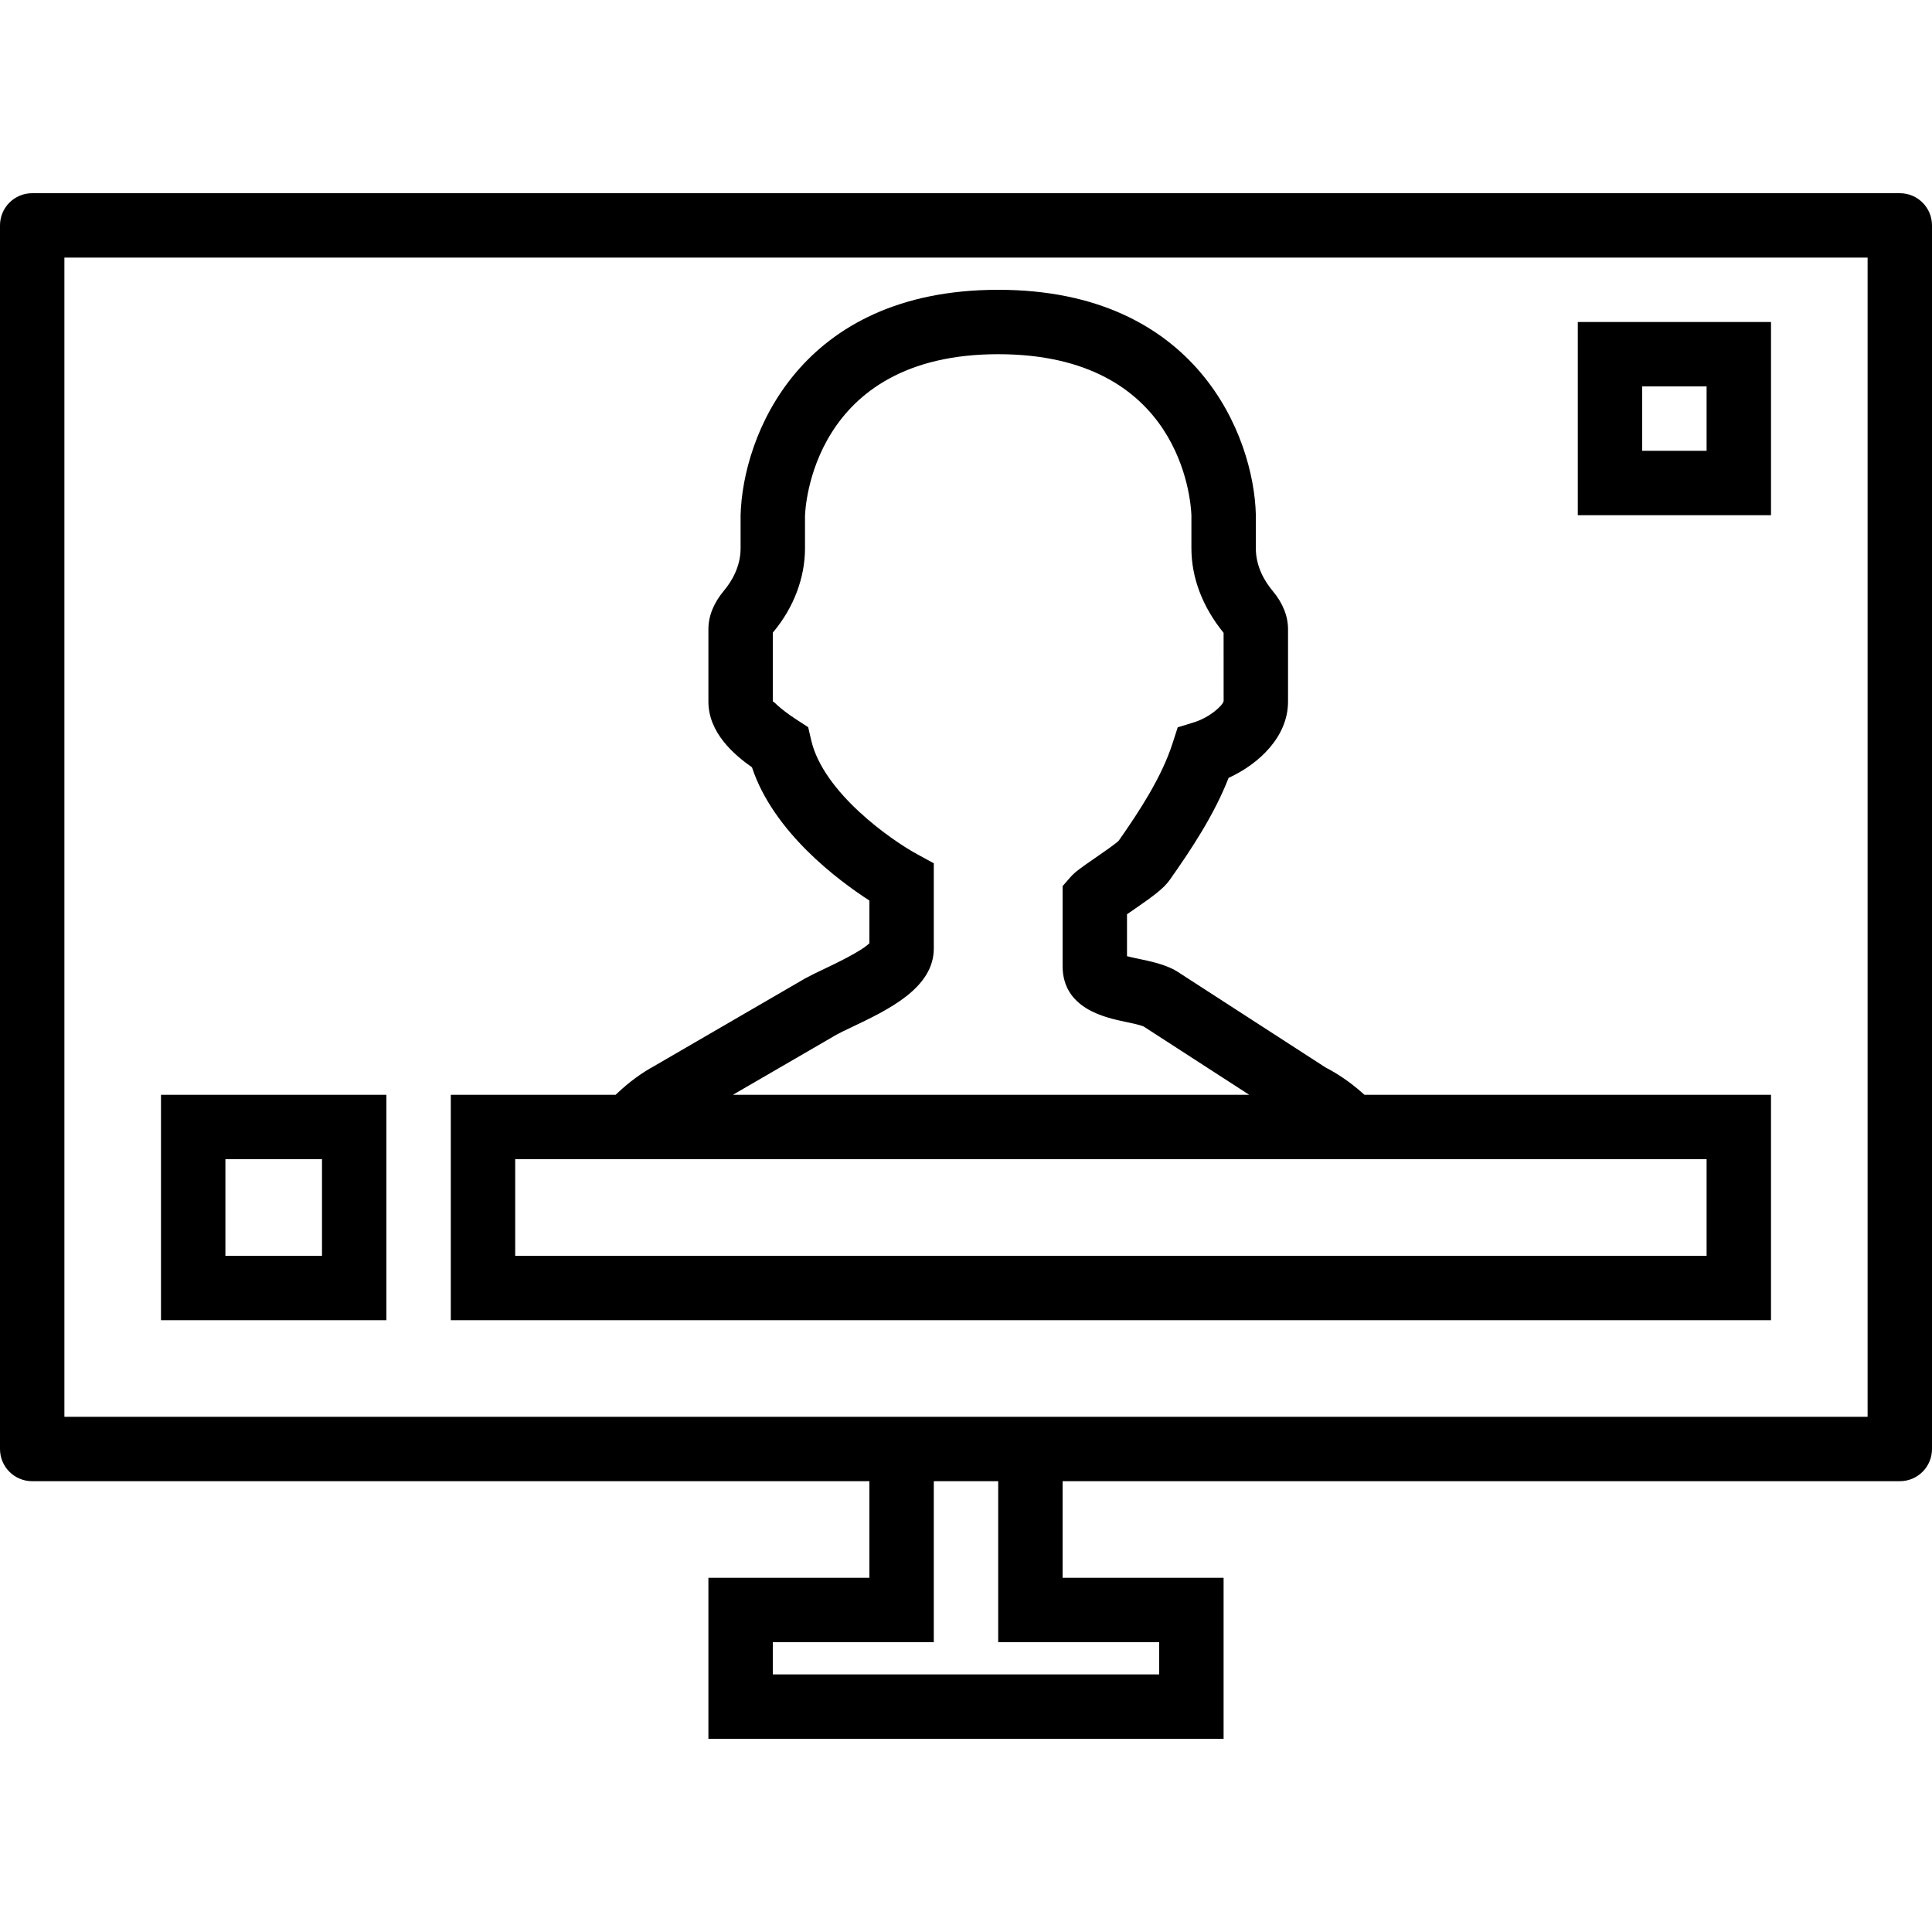
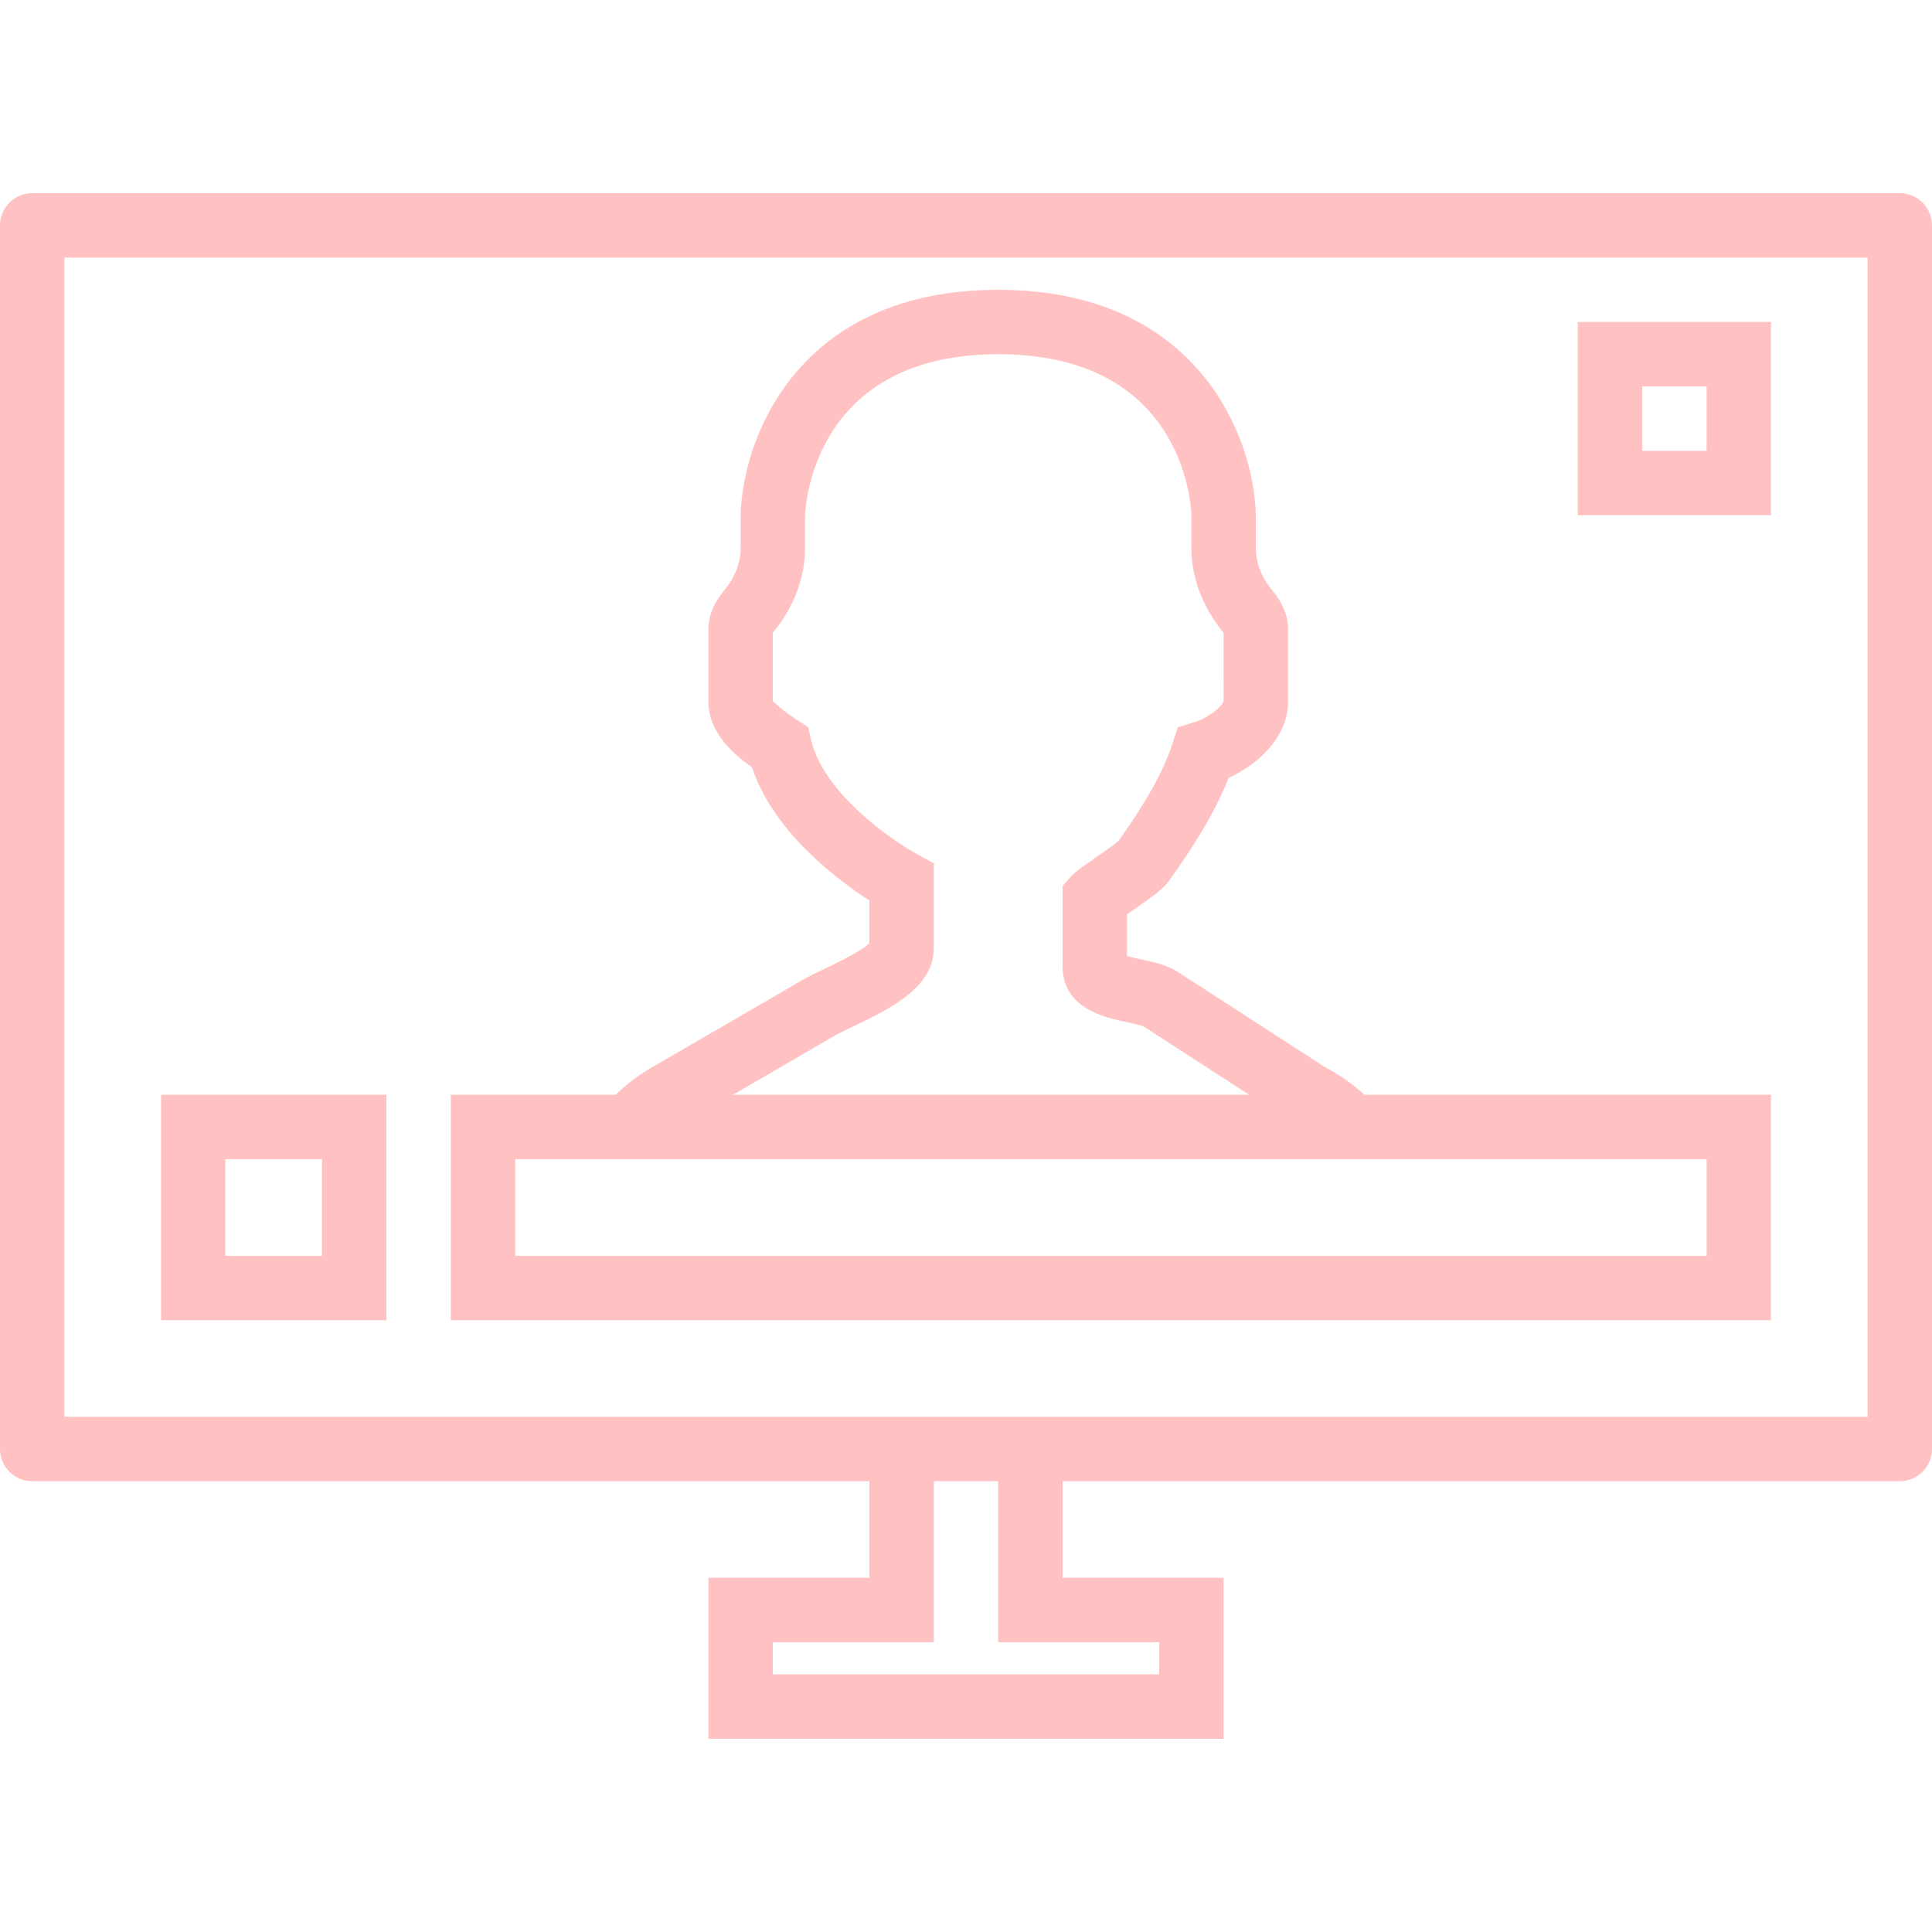
<svg xmlns="http://www.w3.org/2000/svg" version="1.1" id="Capa_1" x="0px" y="0px" viewBox="0 0 60 60" style="enable-background:new 0 0 60 60;" xml:space="preserve">
  <g>
-     <path d="M59,6H1C0.447,6,0,6.447,0,7v38c0,0.553,0.447,1,1,1h26v3h-5v5h16v-5h-5v-3h26c0.553,0,1-0.447,1-1V7   C60,6.447,59.553,6,59,6z M36,51v1H24v-1h5v-5h2v5H36z M58,44H33h-6H2V8h56V44z" />
-     <path d="M55,34H42.374l-0.085-0.075c-0.353-0.312-0.73-0.571-1.125-0.775l-4.621-2.989l-0.096-0.055   c-0.35-0.175-0.738-0.256-1.08-0.328c-0.109-0.022-0.251-0.053-0.367-0.083v-1.302c0.045-0.03,0.092-0.063,0.14-0.096   c0.677-0.466,0.994-0.699,1.185-0.968c0.693-0.981,1.387-2.037,1.83-3.171c0.961-0.44,1.846-1.29,1.846-2.369v-2.245   c0-0.413-0.162-0.816-0.48-1.196c-0.237-0.284-0.52-0.744-0.52-1.32v-1.054C38.937,13.562,37.183,9,31,9s-7.937,4.562-8,7v1.027   c0,0.576-0.282,1.036-0.519,1.319C22.162,18.728,22,19.131,22,19.544v2.245c0,0.964,0.793,1.647,1.353,2.04   c0.666,2.016,2.682,3.515,3.647,4.138v1.327c-0.261,0.254-1.059,0.633-1.416,0.803c-0.22,0.105-0.414,0.198-0.58,0.289l-4.685,2.72   c-0.396,0.216-0.777,0.496-1.132,0.83L19.119,34H14v7h41V34z M25.985,32.129c0.117-0.064,0.277-0.14,0.458-0.226   C27.582,31.361,29,30.687,29,29.455V26.81l-0.521-0.284c-0.787-0.429-2.912-1.902-3.289-3.547l-0.091-0.396l-0.341-0.221   c-0.618-0.399-0.734-0.604-0.758-0.573v-2.141c0.004-0.004,0.009-0.01,0.016-0.02C24.65,18.869,25,17.944,25,17.027v-1.001   C25.005,15.821,25.199,11,31,11c5.656,0,5.982,4.516,6,5v1.027c0,0.905,0.34,1.816,1,2.627l0.001,2.121   c-0.033,0.142-0.438,0.51-0.929,0.66l-0.497,0.153l-0.16,0.496c-0.339,1.053-1.028,2.106-1.673,3.026   c-0.103,0.102-0.516,0.386-0.737,0.539c-0.424,0.292-0.617,0.428-0.756,0.585L33,27.519V30c0,1.325,1.321,1.602,1.956,1.735   c0.203,0.042,0.431,0.09,0.56,0.143L38.796,34H22.761L25.985,32.129z M53,39H16v-3h4.069h21.379H53V39z" />
-     <path d="M55,10h-6v6h6V10z M53,14h-2v-2h2V14z" />
-     <path d="M12,34H5v7h7V34z M10,39H7v-3h3V39z" />
+     <path fill="#FFC1C1" d="M59,6H1C0.447,6,0,6.447,0,7v38c0,0.553,0.447,1,1,1h26v3h-5v5h16v-5h-5v-3h26c0.553,0,1-0.447,1-1V7   C60,6.447,59.553,6,59,6z M36,51v1H24v-1h5v-5h2v5H36z M58,44H33h-6H2V8h56V44z" />
+     <path fill="#FFC1C1" d="M55,34H42.374l-0.085-0.075c-0.353-0.312-0.73-0.571-1.125-0.775l-4.621-2.989l-0.096-0.055   c-0.35-0.175-0.738-0.256-1.08-0.328c-0.109-0.022-0.251-0.053-0.367-0.083v-1.302c0.045-0.03,0.092-0.063,0.14-0.096   c0.677-0.466,0.994-0.699,1.185-0.968c0.693-0.981,1.387-2.037,1.83-3.171c0.961-0.44,1.846-1.29,1.846-2.369v-2.245   c0-0.413-0.162-0.816-0.48-1.196c-0.237-0.284-0.52-0.744-0.52-1.32v-1.054C38.937,13.562,37.183,9,31,9s-7.937,4.562-8,7v1.027   c0,0.576-0.282,1.036-0.519,1.319C22.162,18.728,22,19.131,22,19.544v2.245c0,0.964,0.793,1.647,1.353,2.04   c0.666,2.016,2.682,3.515,3.647,4.138v1.327c-0.261,0.254-1.059,0.633-1.416,0.803c-0.22,0.105-0.414,0.198-0.58,0.289l-4.685,2.72   c-0.396,0.216-0.777,0.496-1.132,0.83L19.119,34H14v7h41V34z M25.985,32.129c0.117-0.064,0.277-0.14,0.458-0.226   C27.582,31.361,29,30.687,29,29.455V26.81l-0.521-0.284c-0.787-0.429-2.912-1.902-3.289-3.547l-0.091-0.396l-0.341-0.221   c-0.618-0.399-0.734-0.604-0.758-0.573v-2.141c0.004-0.004,0.009-0.01,0.016-0.02C24.65,18.869,25,17.944,25,17.027v-1.001   C25.005,15.821,25.199,11,31,11c5.656,0,5.982,4.516,6,5v1.027c0,0.905,0.34,1.816,1,2.627l0.001,2.121   c-0.033,0.142-0.438,0.51-0.929,0.66l-0.497,0.153l-0.16,0.496c-0.339,1.053-1.028,2.106-1.673,3.026   c-0.103,0.102-0.516,0.386-0.737,0.539c-0.424,0.292-0.617,0.428-0.756,0.585L33,27.519V30c0,1.325,1.321,1.602,1.956,1.735   c0.203,0.042,0.431,0.09,0.56,0.143L38.796,34H22.761L25.985,32.129z M53,39H16v-3h4.069h21.379H53V39z" />
+     <path fill="#FFC1C1" d="M55,10h-6v6h6V10z M53,14h-2v-2h2V14z" />
+     <path fill="#FFC1C1" d="M12,34H5v7h7V34z M10,39H7v-3h3V39z" />
  </g>
  <g>
</g>
  <g>
</g>
  <g>
</g>
  <g>
</g>
  <g>
</g>
  <g>
</g>
  <g>
</g>
  <g>
</g>
  <g>
</g>
  <g>
</g>
  <g>
</g>
  <g>
</g>
  <g>
</g>
  <g>
</g>
  <g>
</g>
</svg>
